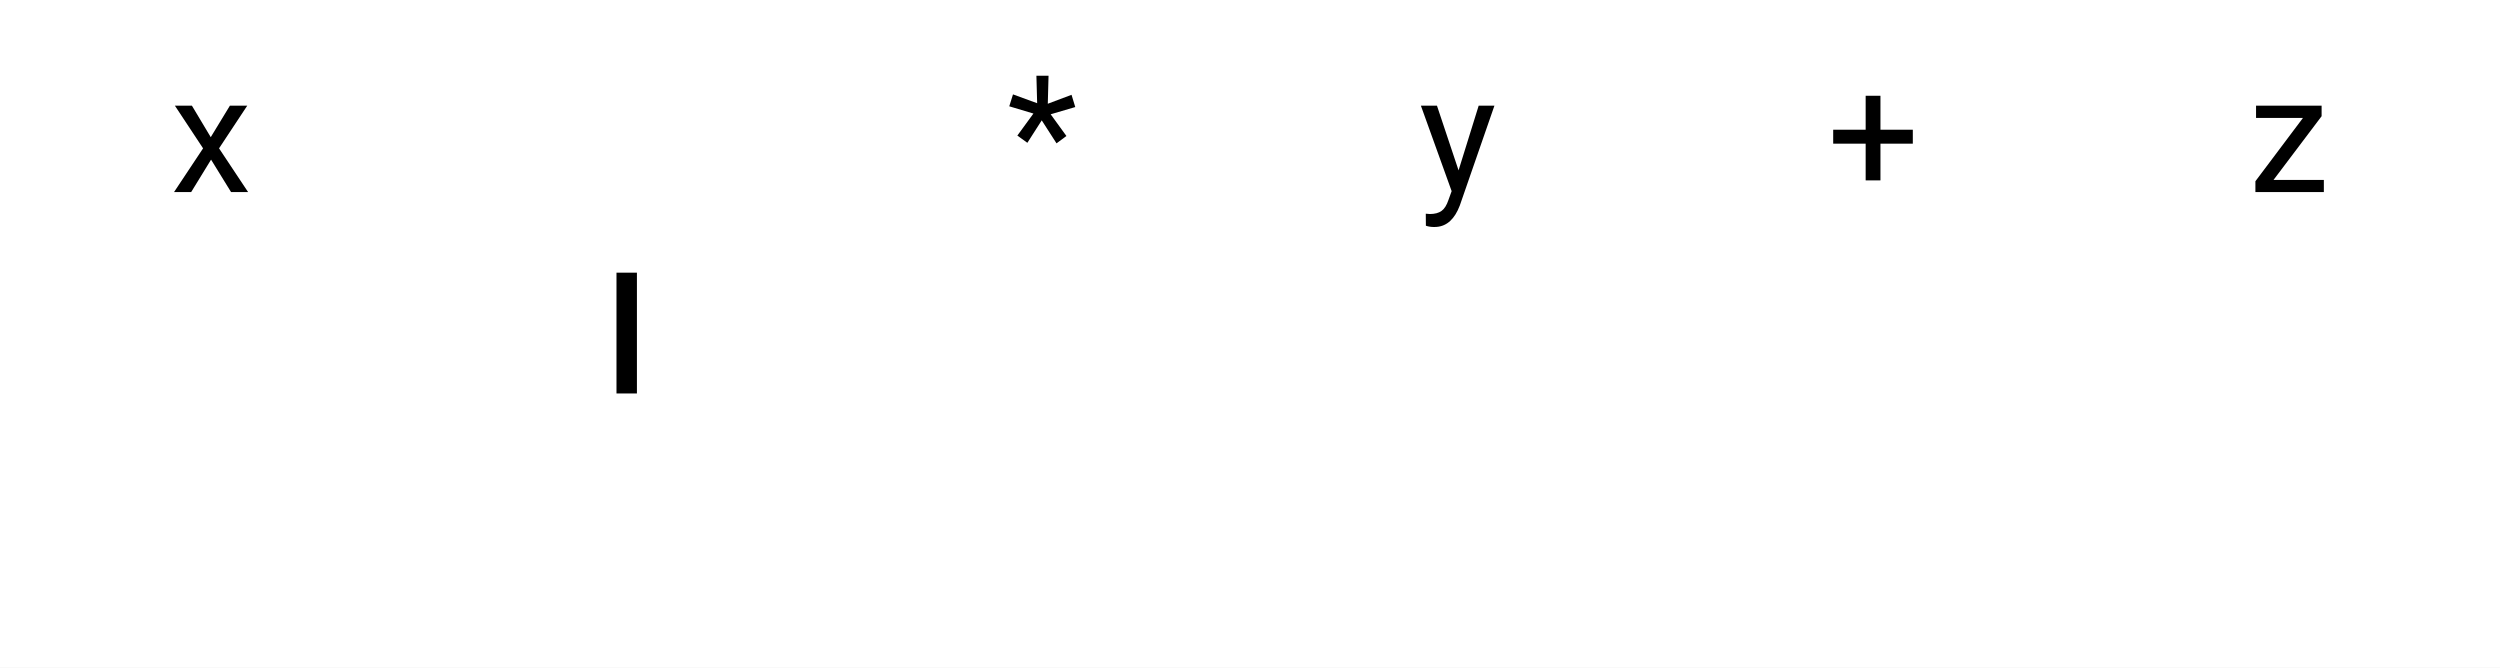
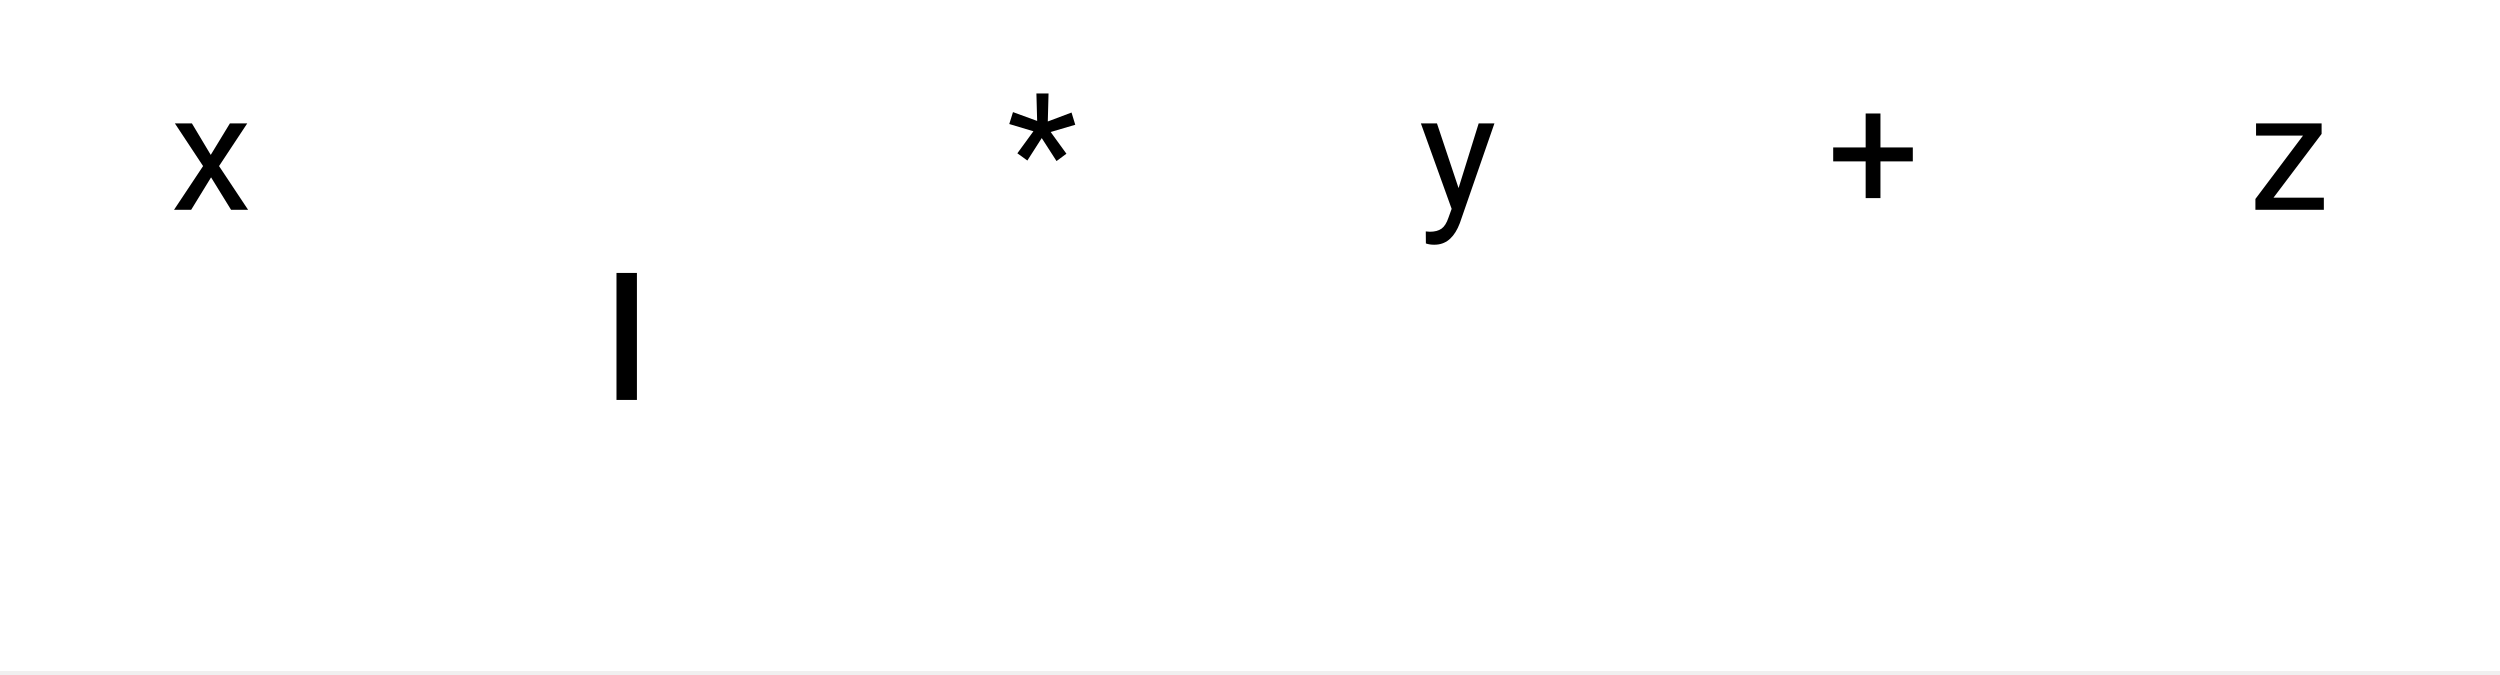
- <svg xmlns="http://www.w3.org/2000/svg" width="367pt" height="98pt" viewBox="0.00 0.00 367.00 98.00">
-   <g id="graph0" class="graph" transform="scale(1 1) rotate(0) translate(4 94)">
-     <polygon fill="white" stroke="transparent" points="-4,4 -4,-94 363,-94 363,4 -4,4" />
+ <svg xmlns="http://www.w3.org/2000/svg" width="367pt" height="99pt" viewBox="0.00 0.00 367.00 99.00">
+   <g id="graph0" class="graph" transform="scale(1 1) rotate(0) translate(4 94.5)">
+     <polygon fill="white" stroke="none" points="-4,4 -4,-94.5 363,-94.5 363,4 -4,4" />
    <g id="node1" class="node">
-       <text text-anchor="middle" x="27" y="-65.8" font-family="roboto" font-size="24.00">x</text>
+       <text xml:space="preserve" text-anchor="middle" x="27" y="-63.7" font-family="roboto" font-size="24.00">x</text>
    </g>
    <g id="node2" class="node">
</g>
    <g id="node3" class="node">
</g>
    <g id="edge1" class="edge">
-       <path fill="none" stroke="black" stroke-width="3" d="M88,-53.97C88,-48.29 88,-41.95 88,-36.24" />
+       <path fill="none" stroke="black" stroke-width="3" d="M88,-54.43C88,-48.46 88,-41.75 88,-35.79" />
    </g>
    <g id="node4" class="node">
-       <text text-anchor="middle" x="149" y="-65.8" font-family="roboto" font-size="24.00">*</text>
+       <text xml:space="preserve" text-anchor="middle" x="149" y="-63.7" font-family="roboto" font-size="24.00">*</text>
    </g>
    <g id="node5" class="node">
-       <text text-anchor="middle" x="210" y="-65.8" font-family="roboto" font-size="24.00">y</text>
+       <text xml:space="preserve" text-anchor="middle" x="210" y="-63.7" font-family="roboto" font-size="24.00">y</text>
    </g>
    <g id="node6" class="node">
-       <text text-anchor="middle" x="271" y="-65.8" font-family="roboto" font-size="24.00">+</text>
+       <text xml:space="preserve" text-anchor="middle" x="271" y="-63.7" font-family="roboto" font-size="24.00">+</text>
    </g>
    <g id="node7" class="node">
-       <text text-anchor="middle" x="332" y="-65.8" font-family="roboto" font-size="24.00">z</text>
+       <text xml:space="preserve" text-anchor="middle" x="332" y="-63.7" font-family="roboto" font-size="24.00">z</text>
    </g>
  </g>
</svg>
